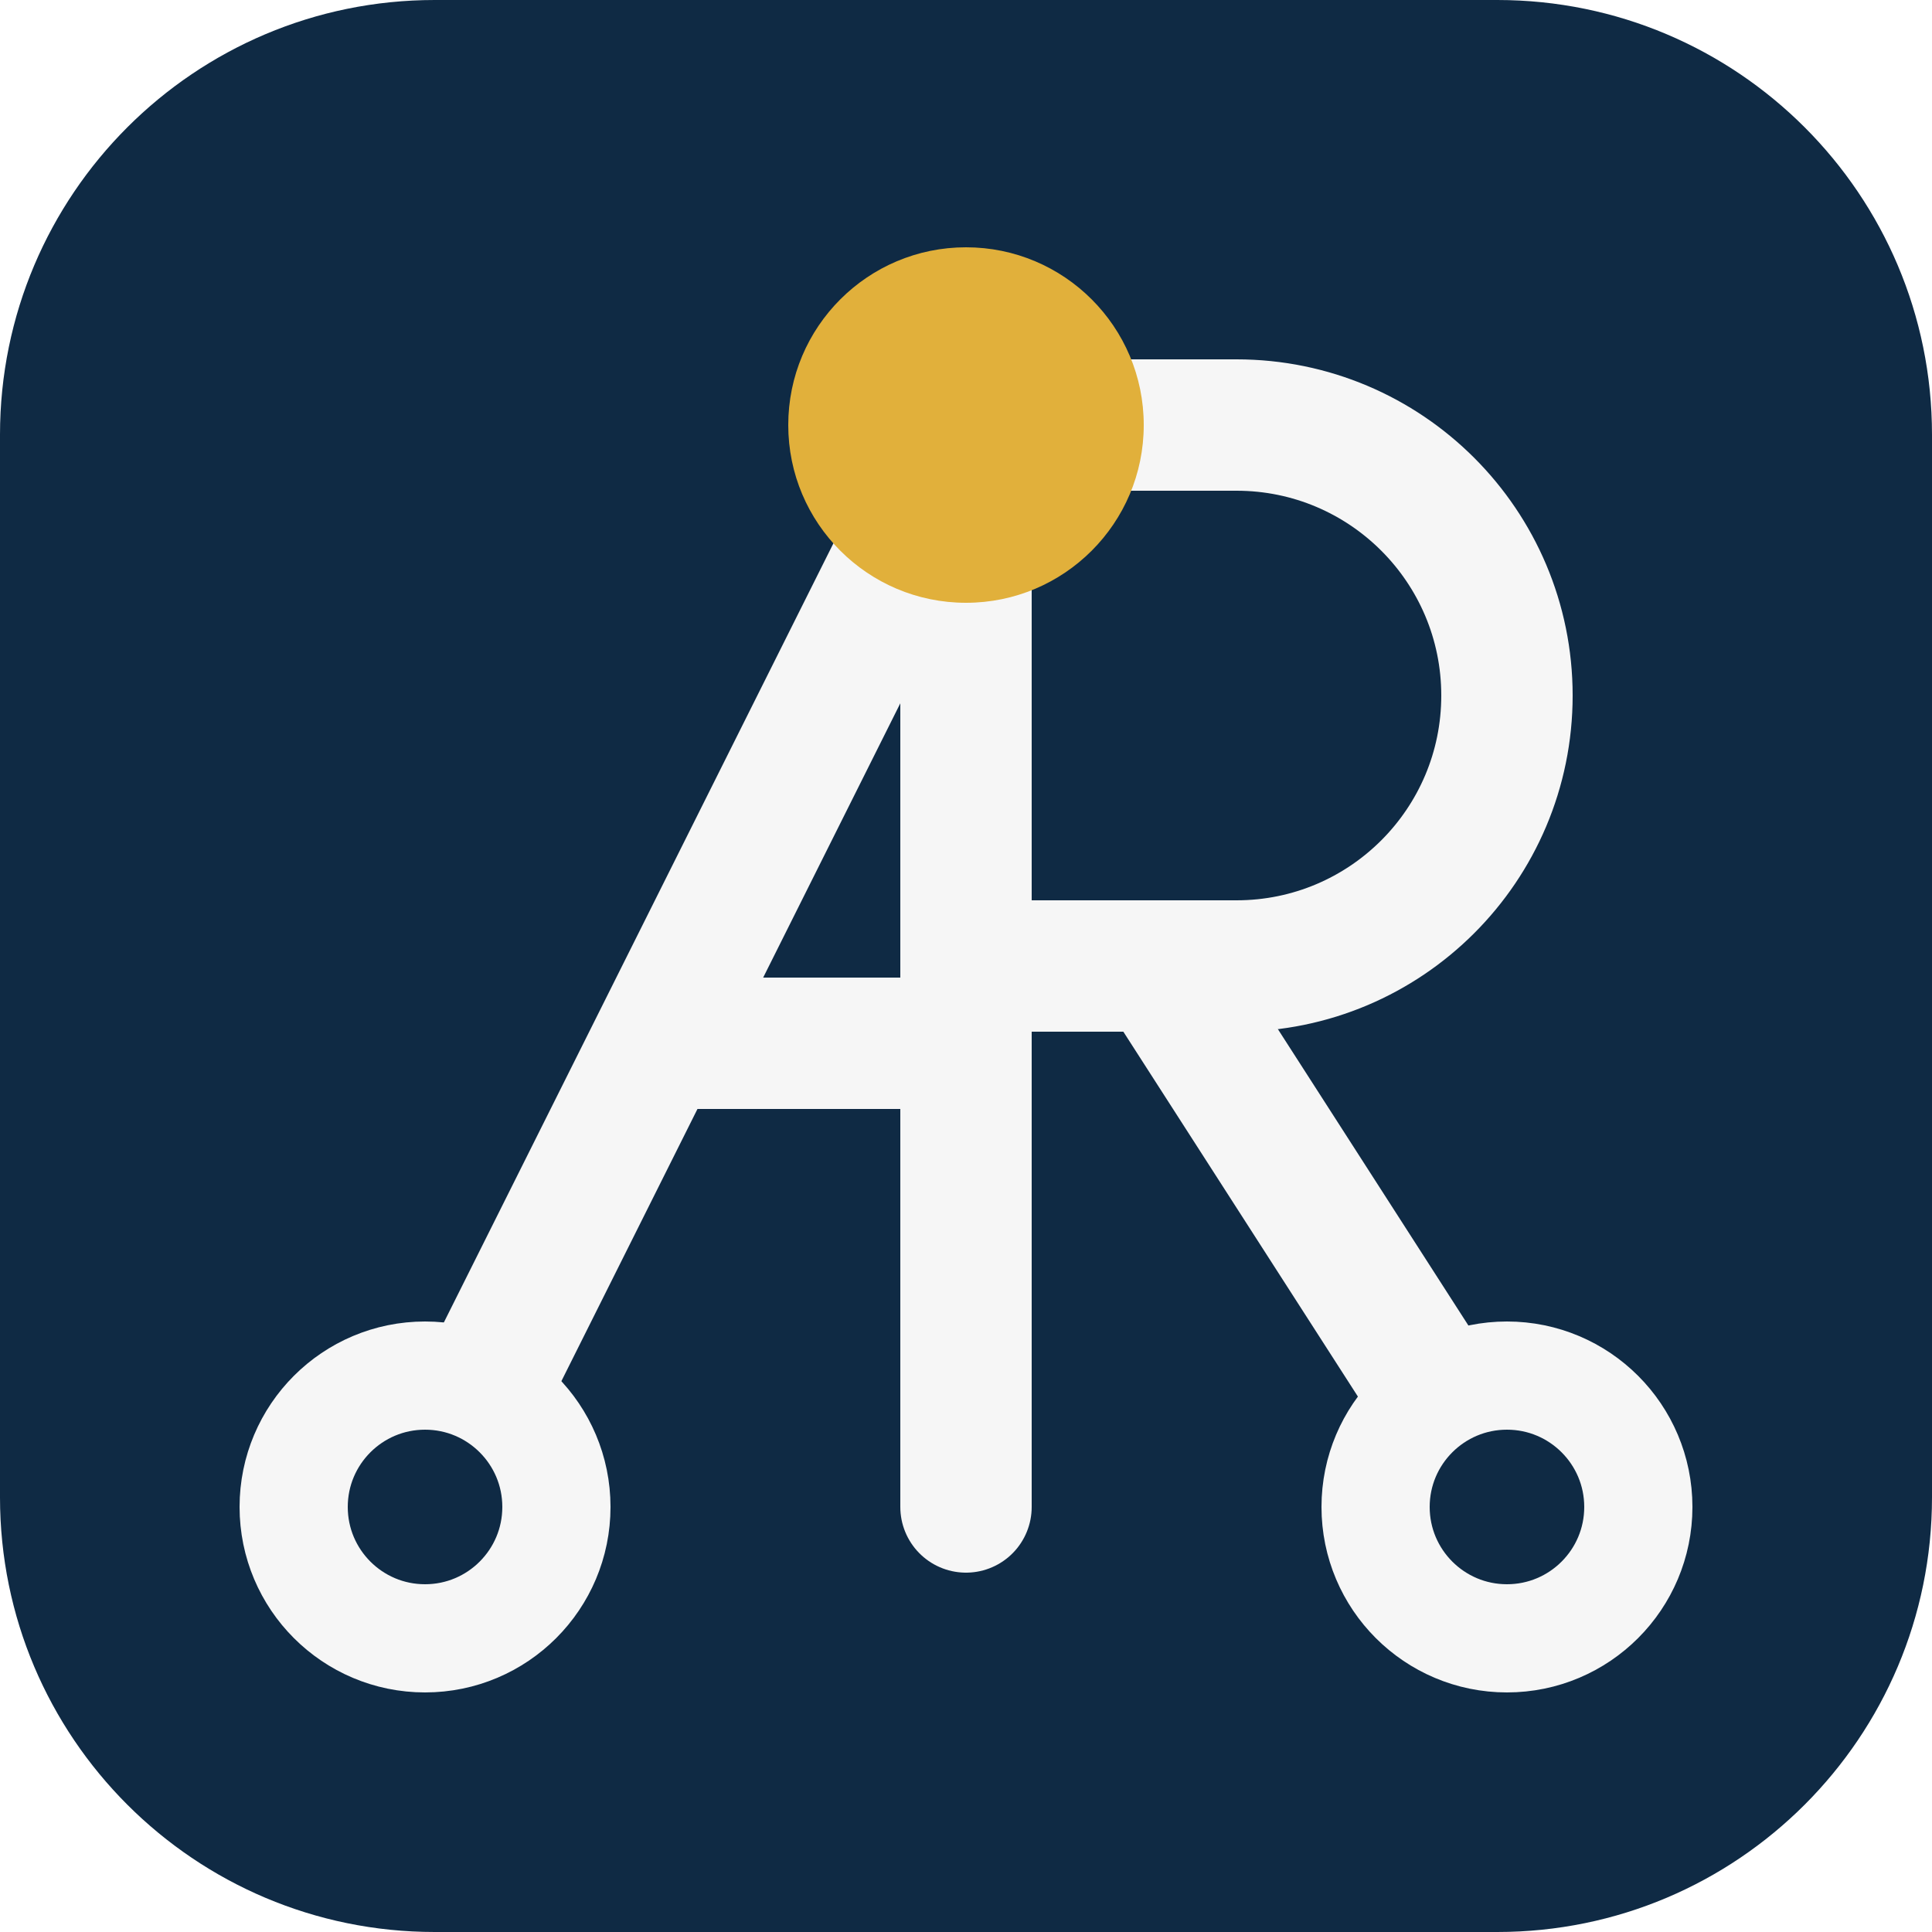
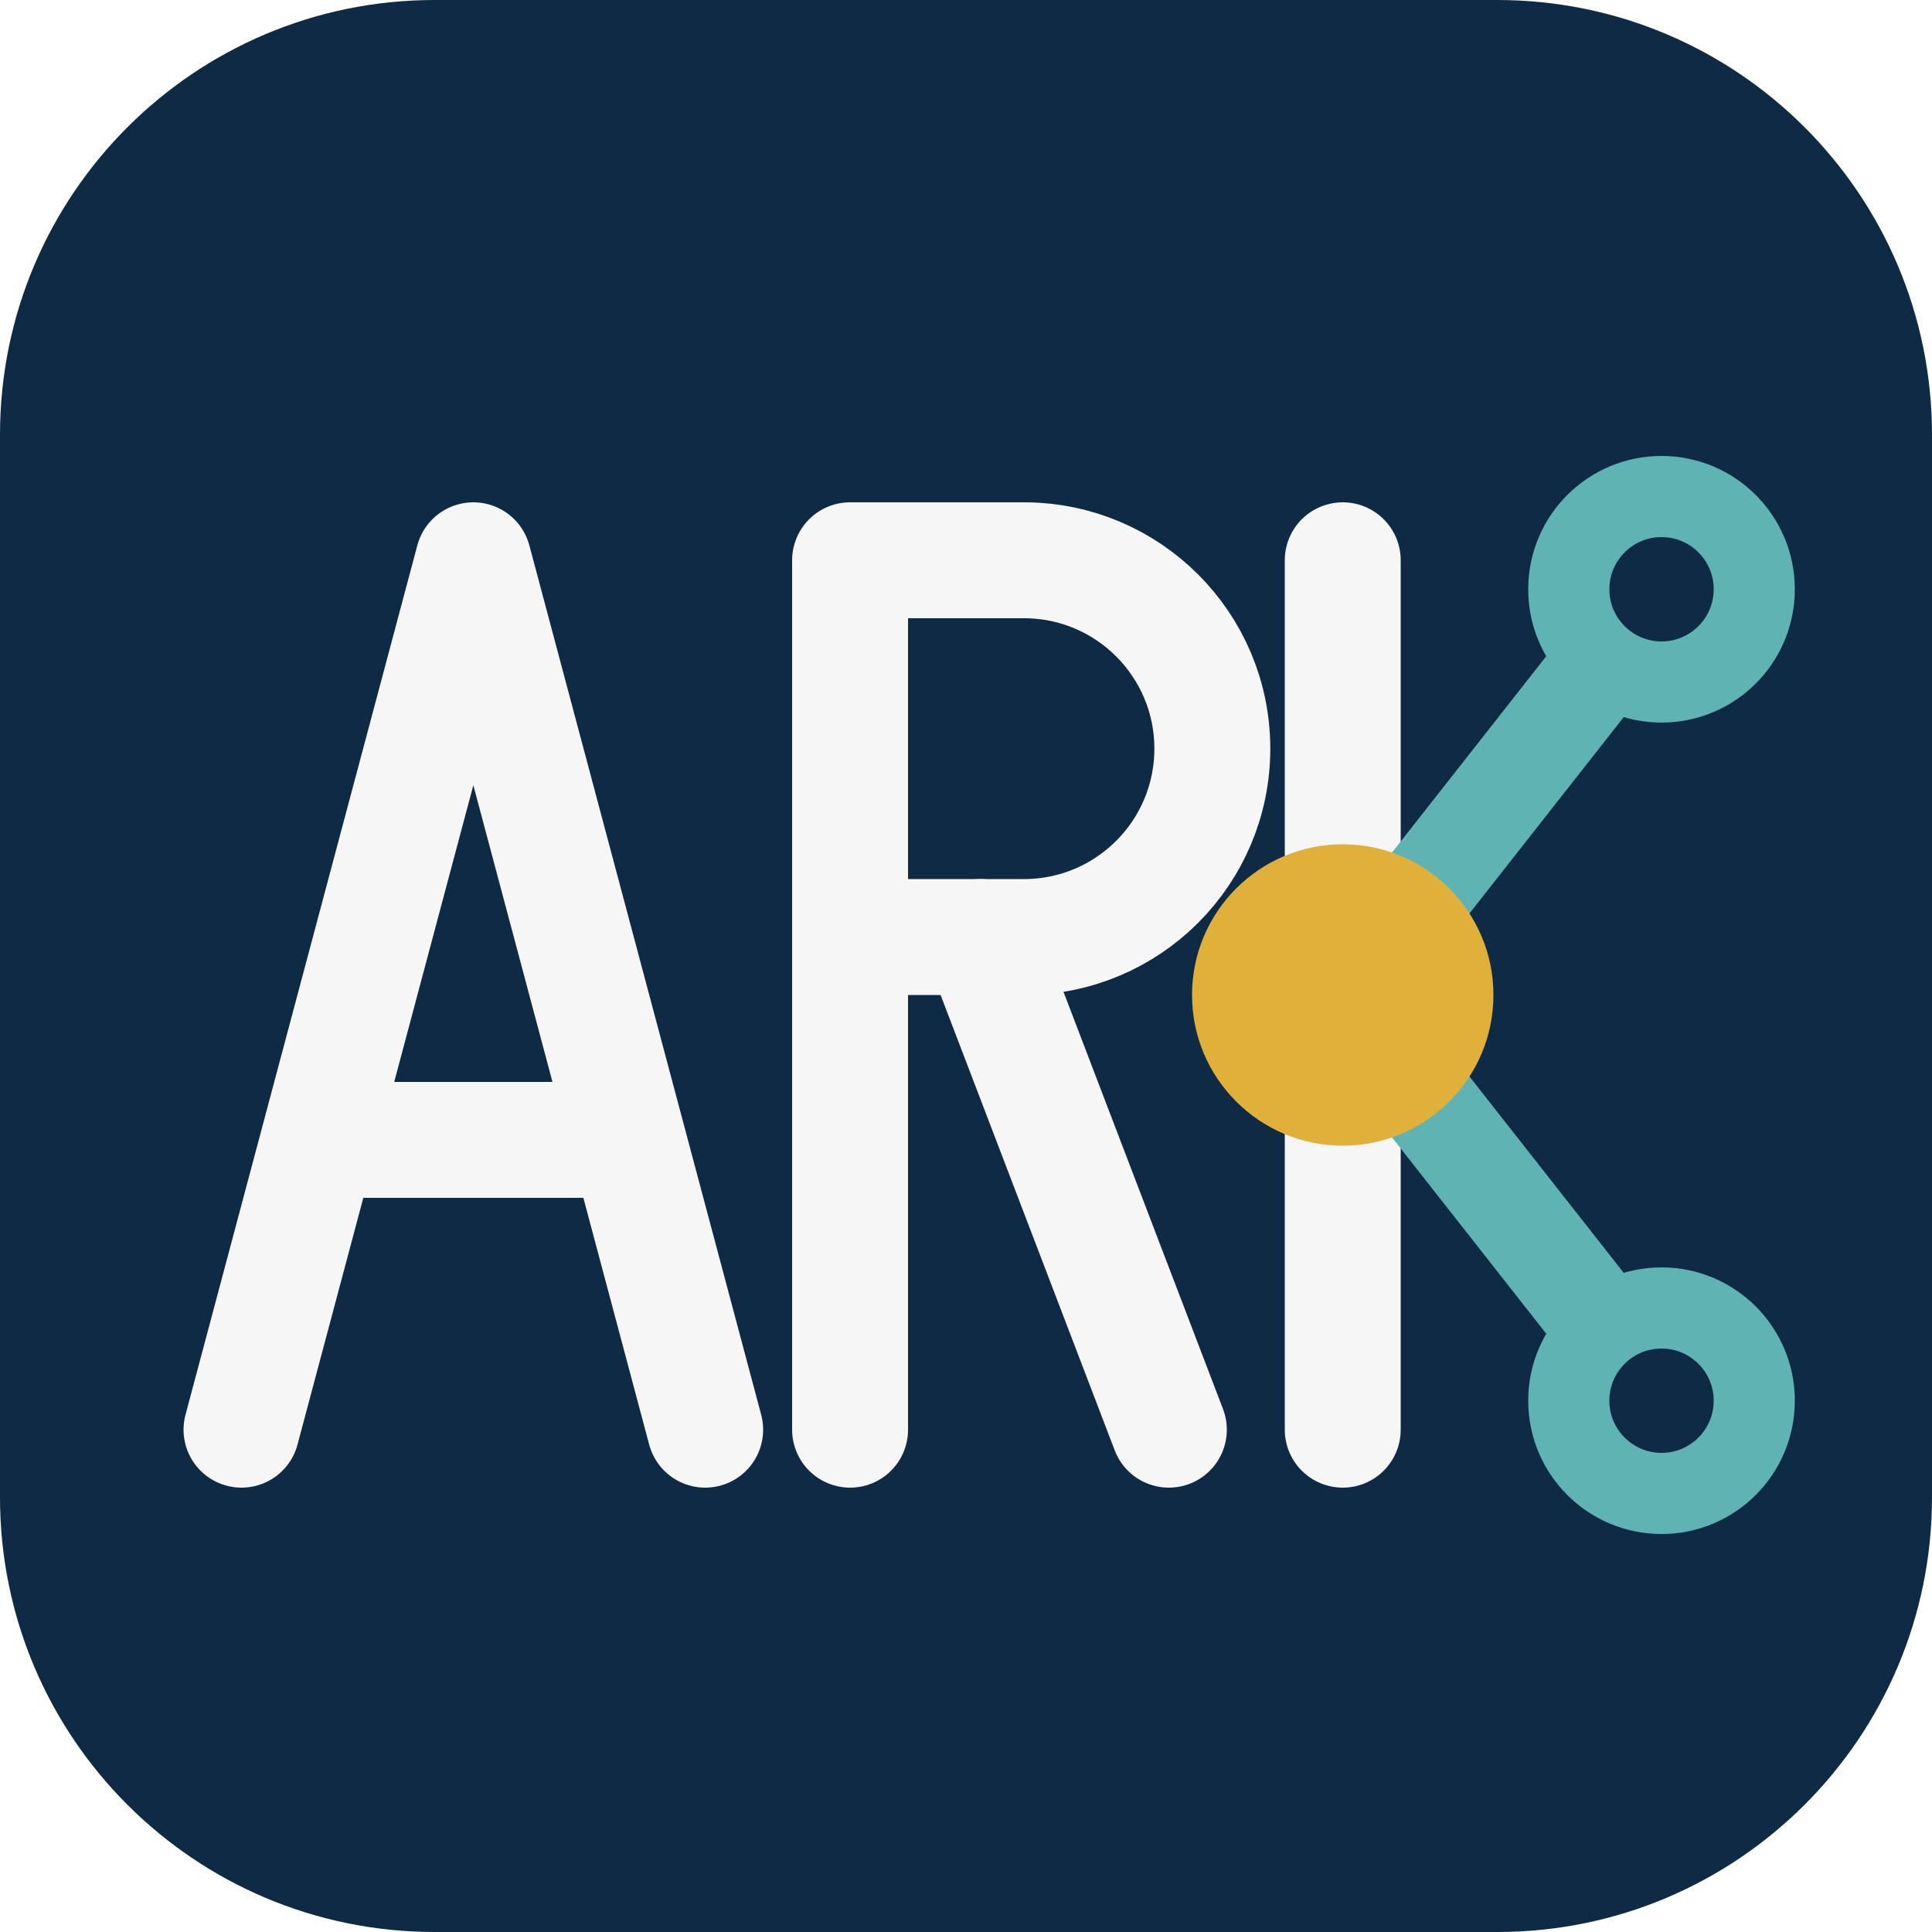
<svg xmlns="http://www.w3.org/2000/svg" viewBox="0 0 40 40">
  <rect width="40" height="40" rx="9" fill="#0F2A44" />
-   <g transform="translate(4 4) scale(0.8)">
-     <g fill="none" stroke="#F6F6F6" stroke-width="3.4" stroke-linecap="round" stroke-linejoin="round">
-       <path d="M6 34 L20 6 L20 34" />
-       <path d="M12.5 22 L20 22" />
-       <path d="M20 6 H27 A7 7 0 0 1 27 20 H20" />
-       <path d="M25 20 L34 34" />
+   <g transform="translate(3.2 8.6) scale(0.6)">
+     <g fill="none" stroke="#F6F6F6" stroke-width="4" stroke-linecap="round" stroke-linejoin="round">
+       <path d="M3 35 L11 5 L19 35" />
+       <path d="M6.5 25 H15.5" />
+       <path d="M24 35 V5 H30 A6.5 6.5 0 0 1 30 18 H24" />
+       <path d="M28.5 18 L35 35" />
+       <path d="M41 5 V35" />
    </g>
-     <circle cx="6" cy="34" r="3.4" fill="#0F2A44" stroke="#F6F6F6" stroke-width="2.8" />
-     <circle cx="34" cy="34" r="3.4" fill="#0F2A44" stroke="#F6F6F6" stroke-width="2.8" />
-     <circle cx="20" cy="6" r="4.6" fill="#E1B03B" />
+     <g fill="none" stroke="#5FB3B3" stroke-width="3.4" stroke-linecap="round">
+       <path d="M41 20 L52 6" />
+       <path d="M41 20 L52 34" />
+     </g>
+     <circle cx="52" cy="6" r="3.2" fill="#0F2A44" stroke="#5FB3B3" stroke-width="2.8" />
+     <circle cx="52" cy="34" r="3.2" fill="#0F2A44" stroke="#5FB3B3" stroke-width="2.8" />
+     <circle cx="41" cy="20" r="5.2" fill="#E1B03B" />
  </g>
</svg>
